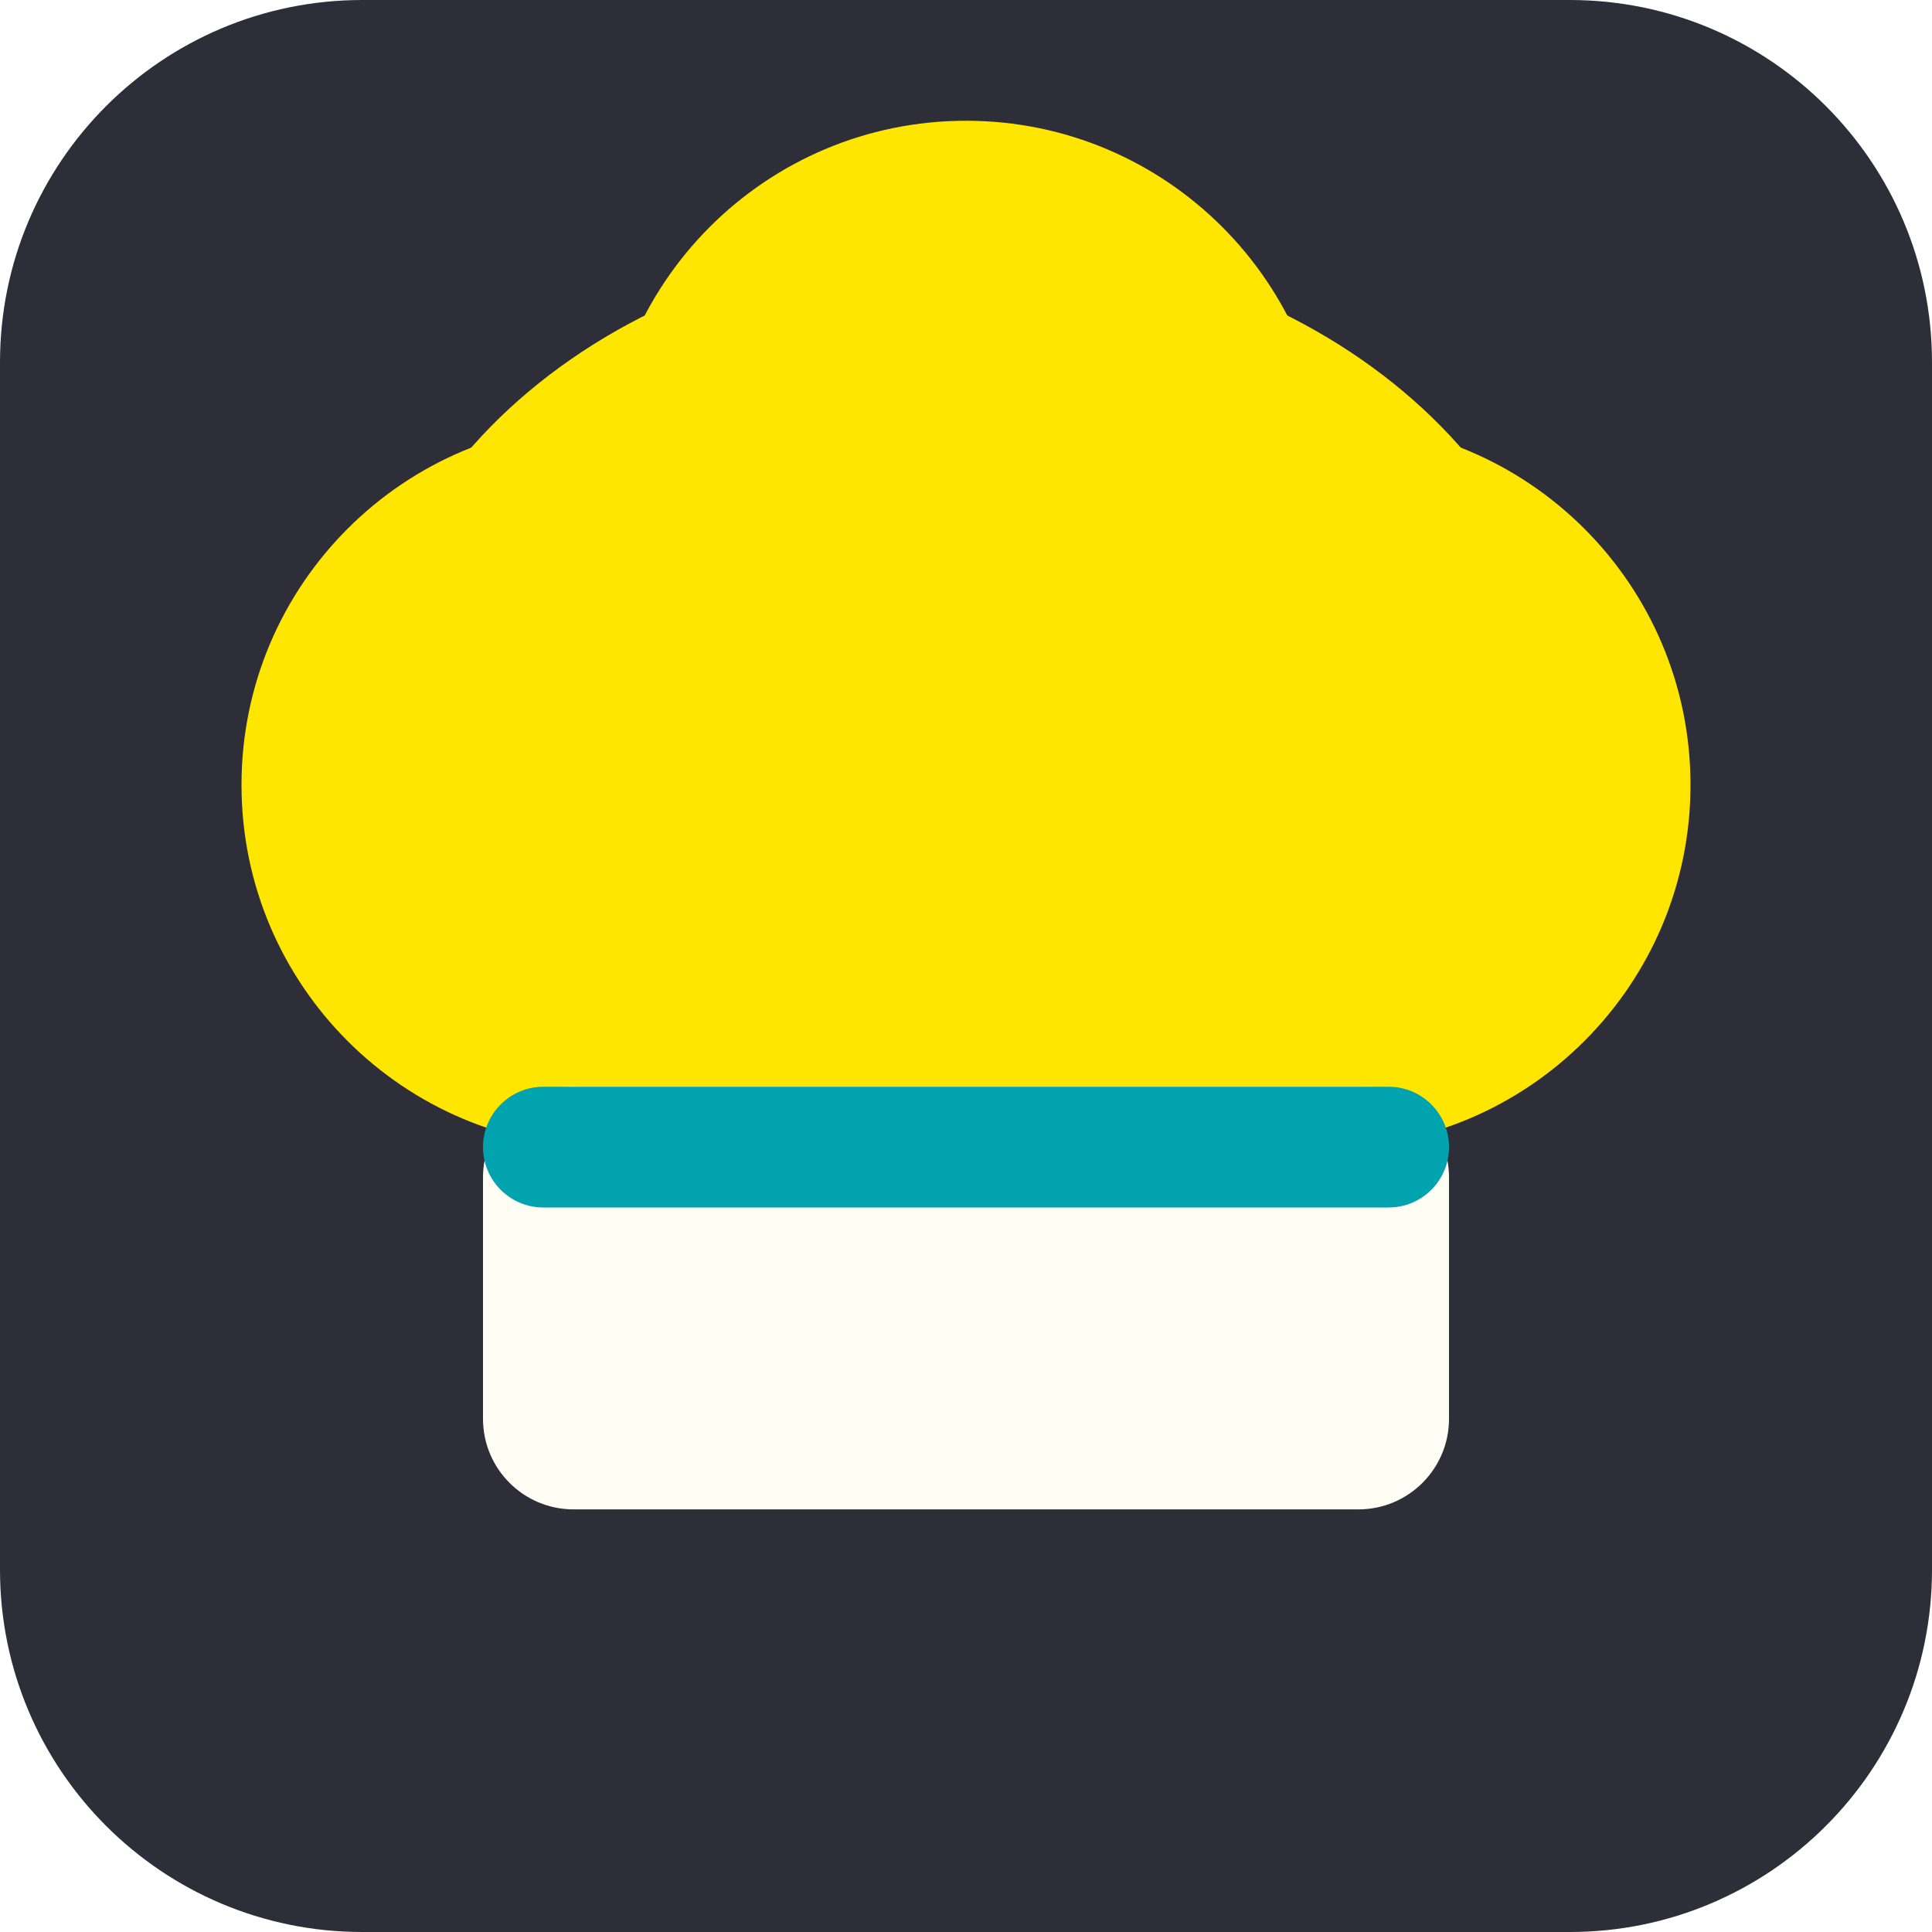
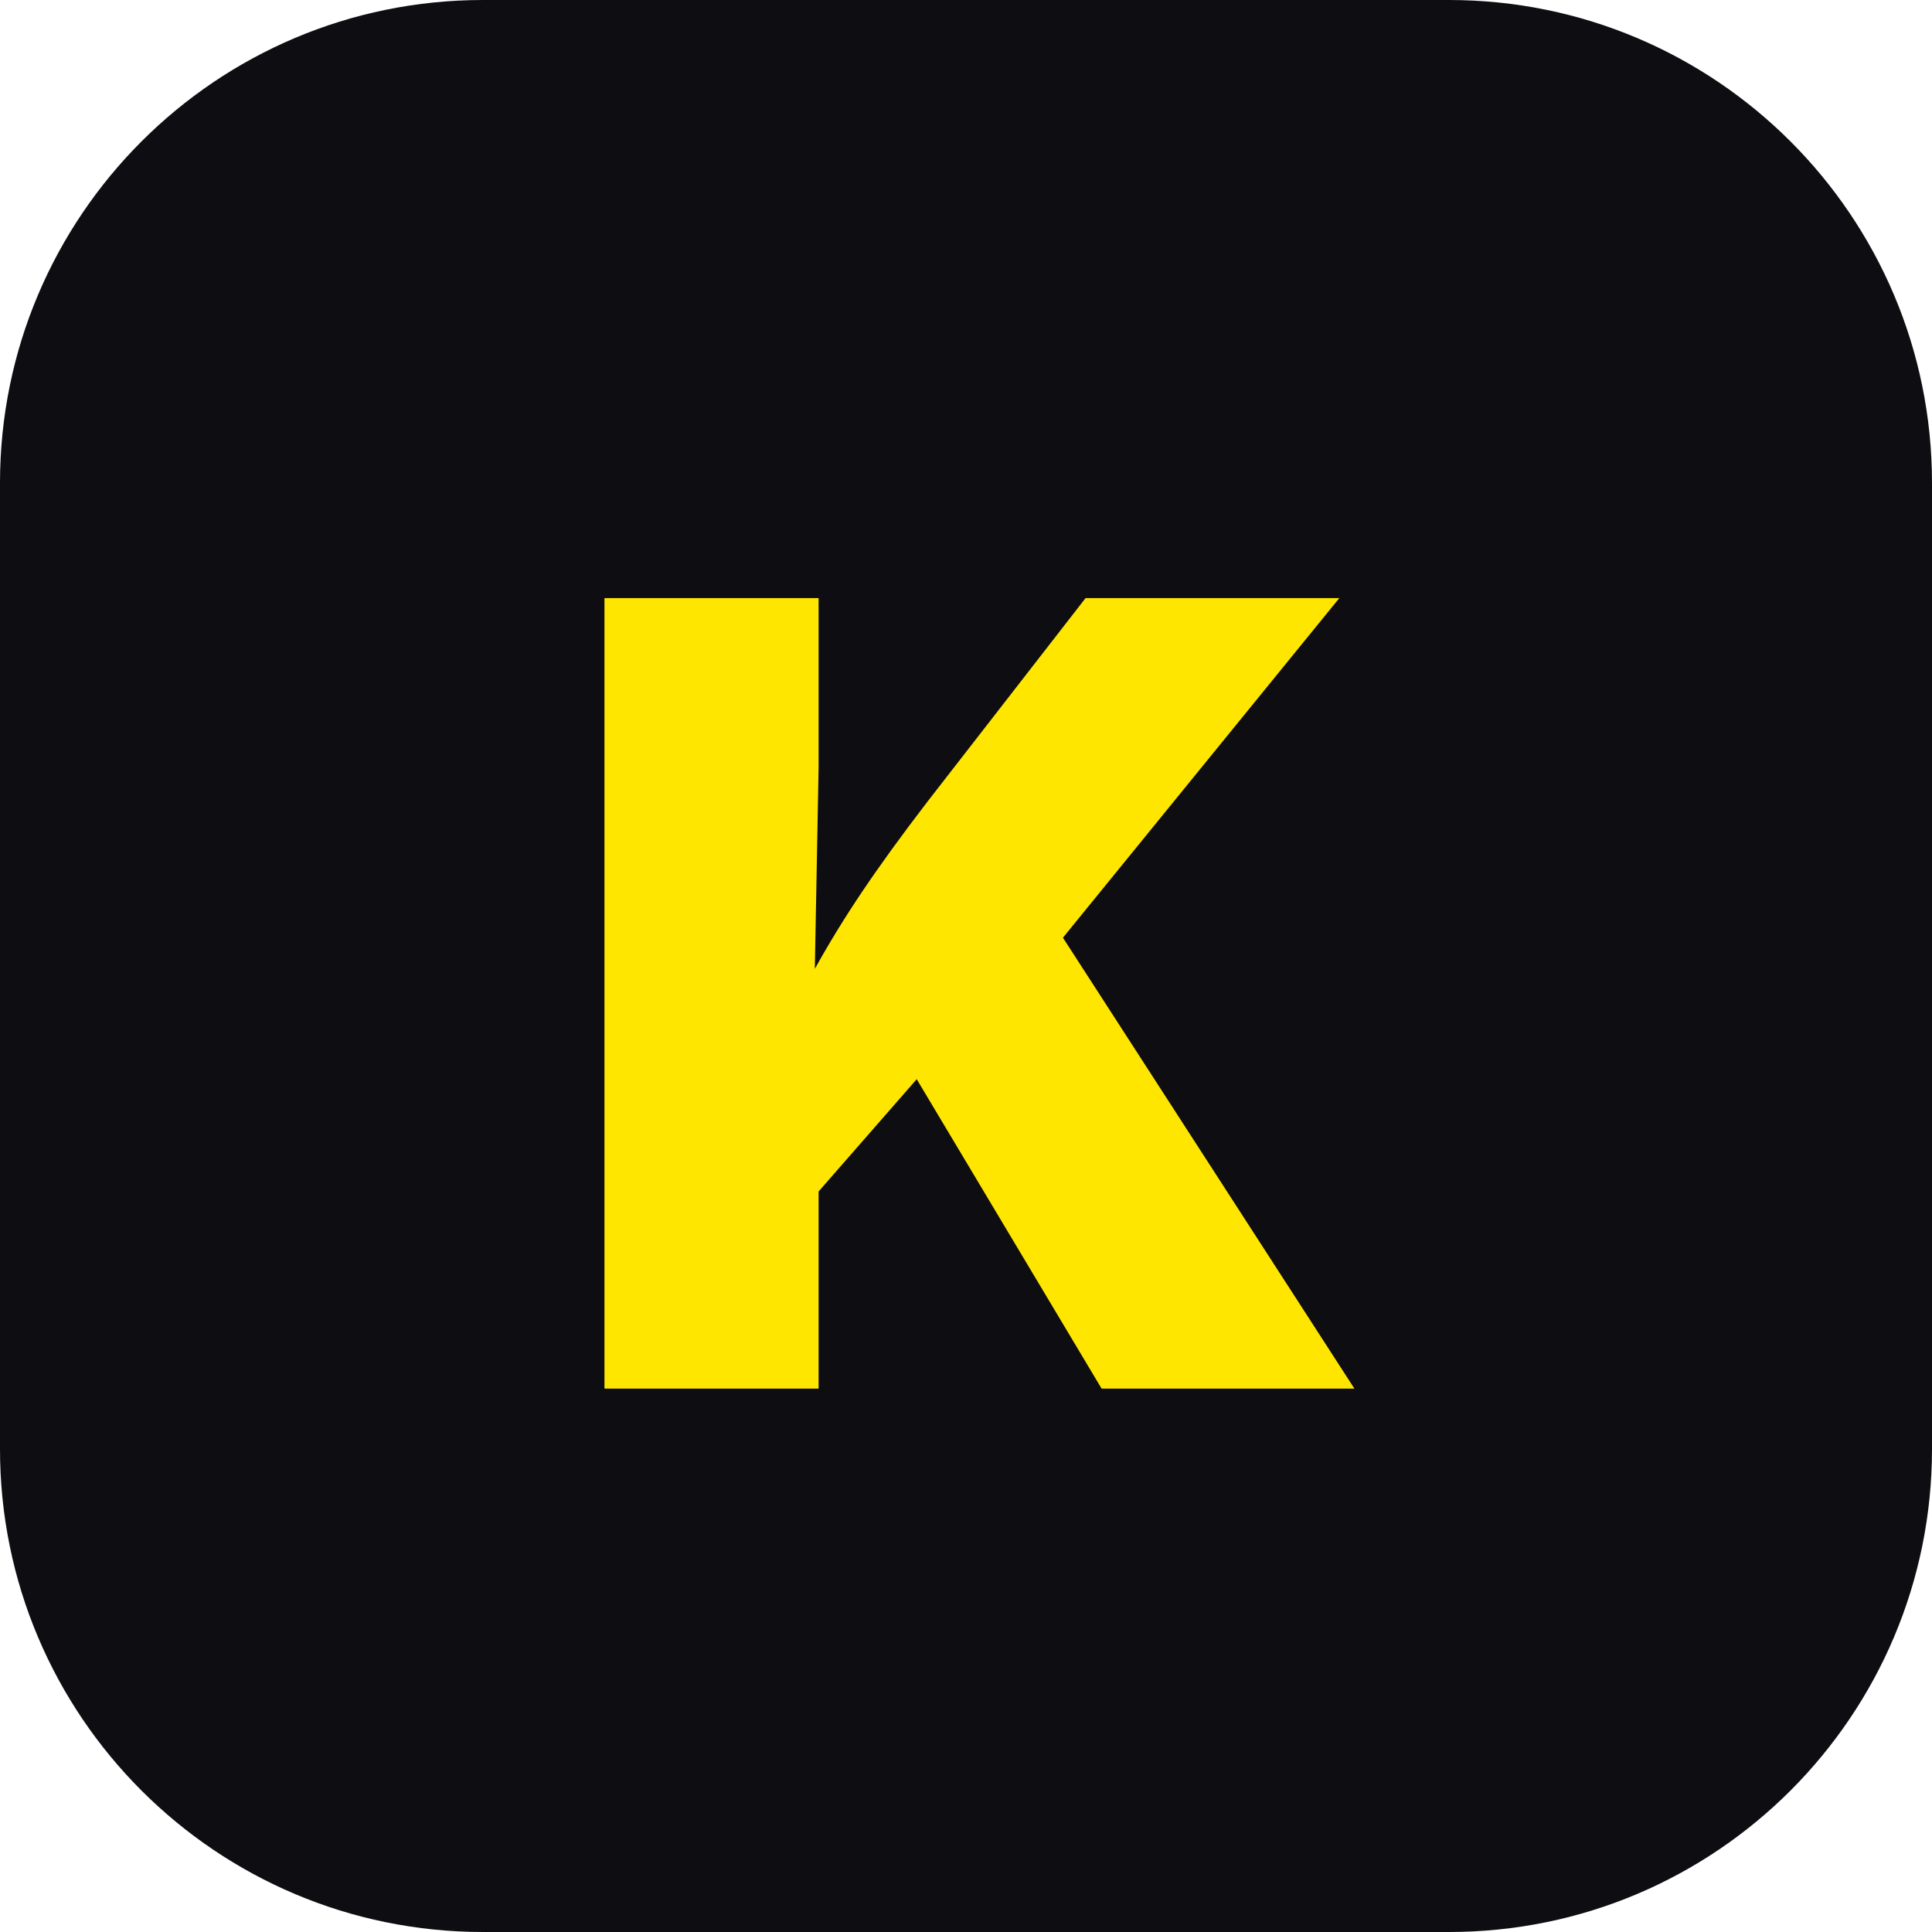
<svg xmlns="http://www.w3.org/2000/svg" viewBox="0 0 32 32" width="32" height="32">
-   <rect width="32" height="32" rx="6" fill="#2E2E38" />
-   <ellipse cx="16" cy="12" rx="10" ry="8" fill="#FFE600" />
-   <circle cx="10" cy="13" r="6" fill="#FFE600" />
-   <circle cx="22" cy="13" r="6" fill="#FFE600" />
-   <circle cx="16" cy="8" r="6" fill="#FFE600" />
-   <rect x="8" y="18" width="16" height="7" rx="1.5" fill="#FFFEF5" />
-   <rect x="8" y="18" width="16" height="2" rx="1" fill="#00A3AE" />
+   <rect width="32" height="32" rx="8" fill="#0D0D12" />
+   <text x="16" y="23" text-anchor="middle" font-family="Inter, -apple-system, sans-serif" font-size="18" font-weight="900" fill="#FFE600">K</text>
</svg>
